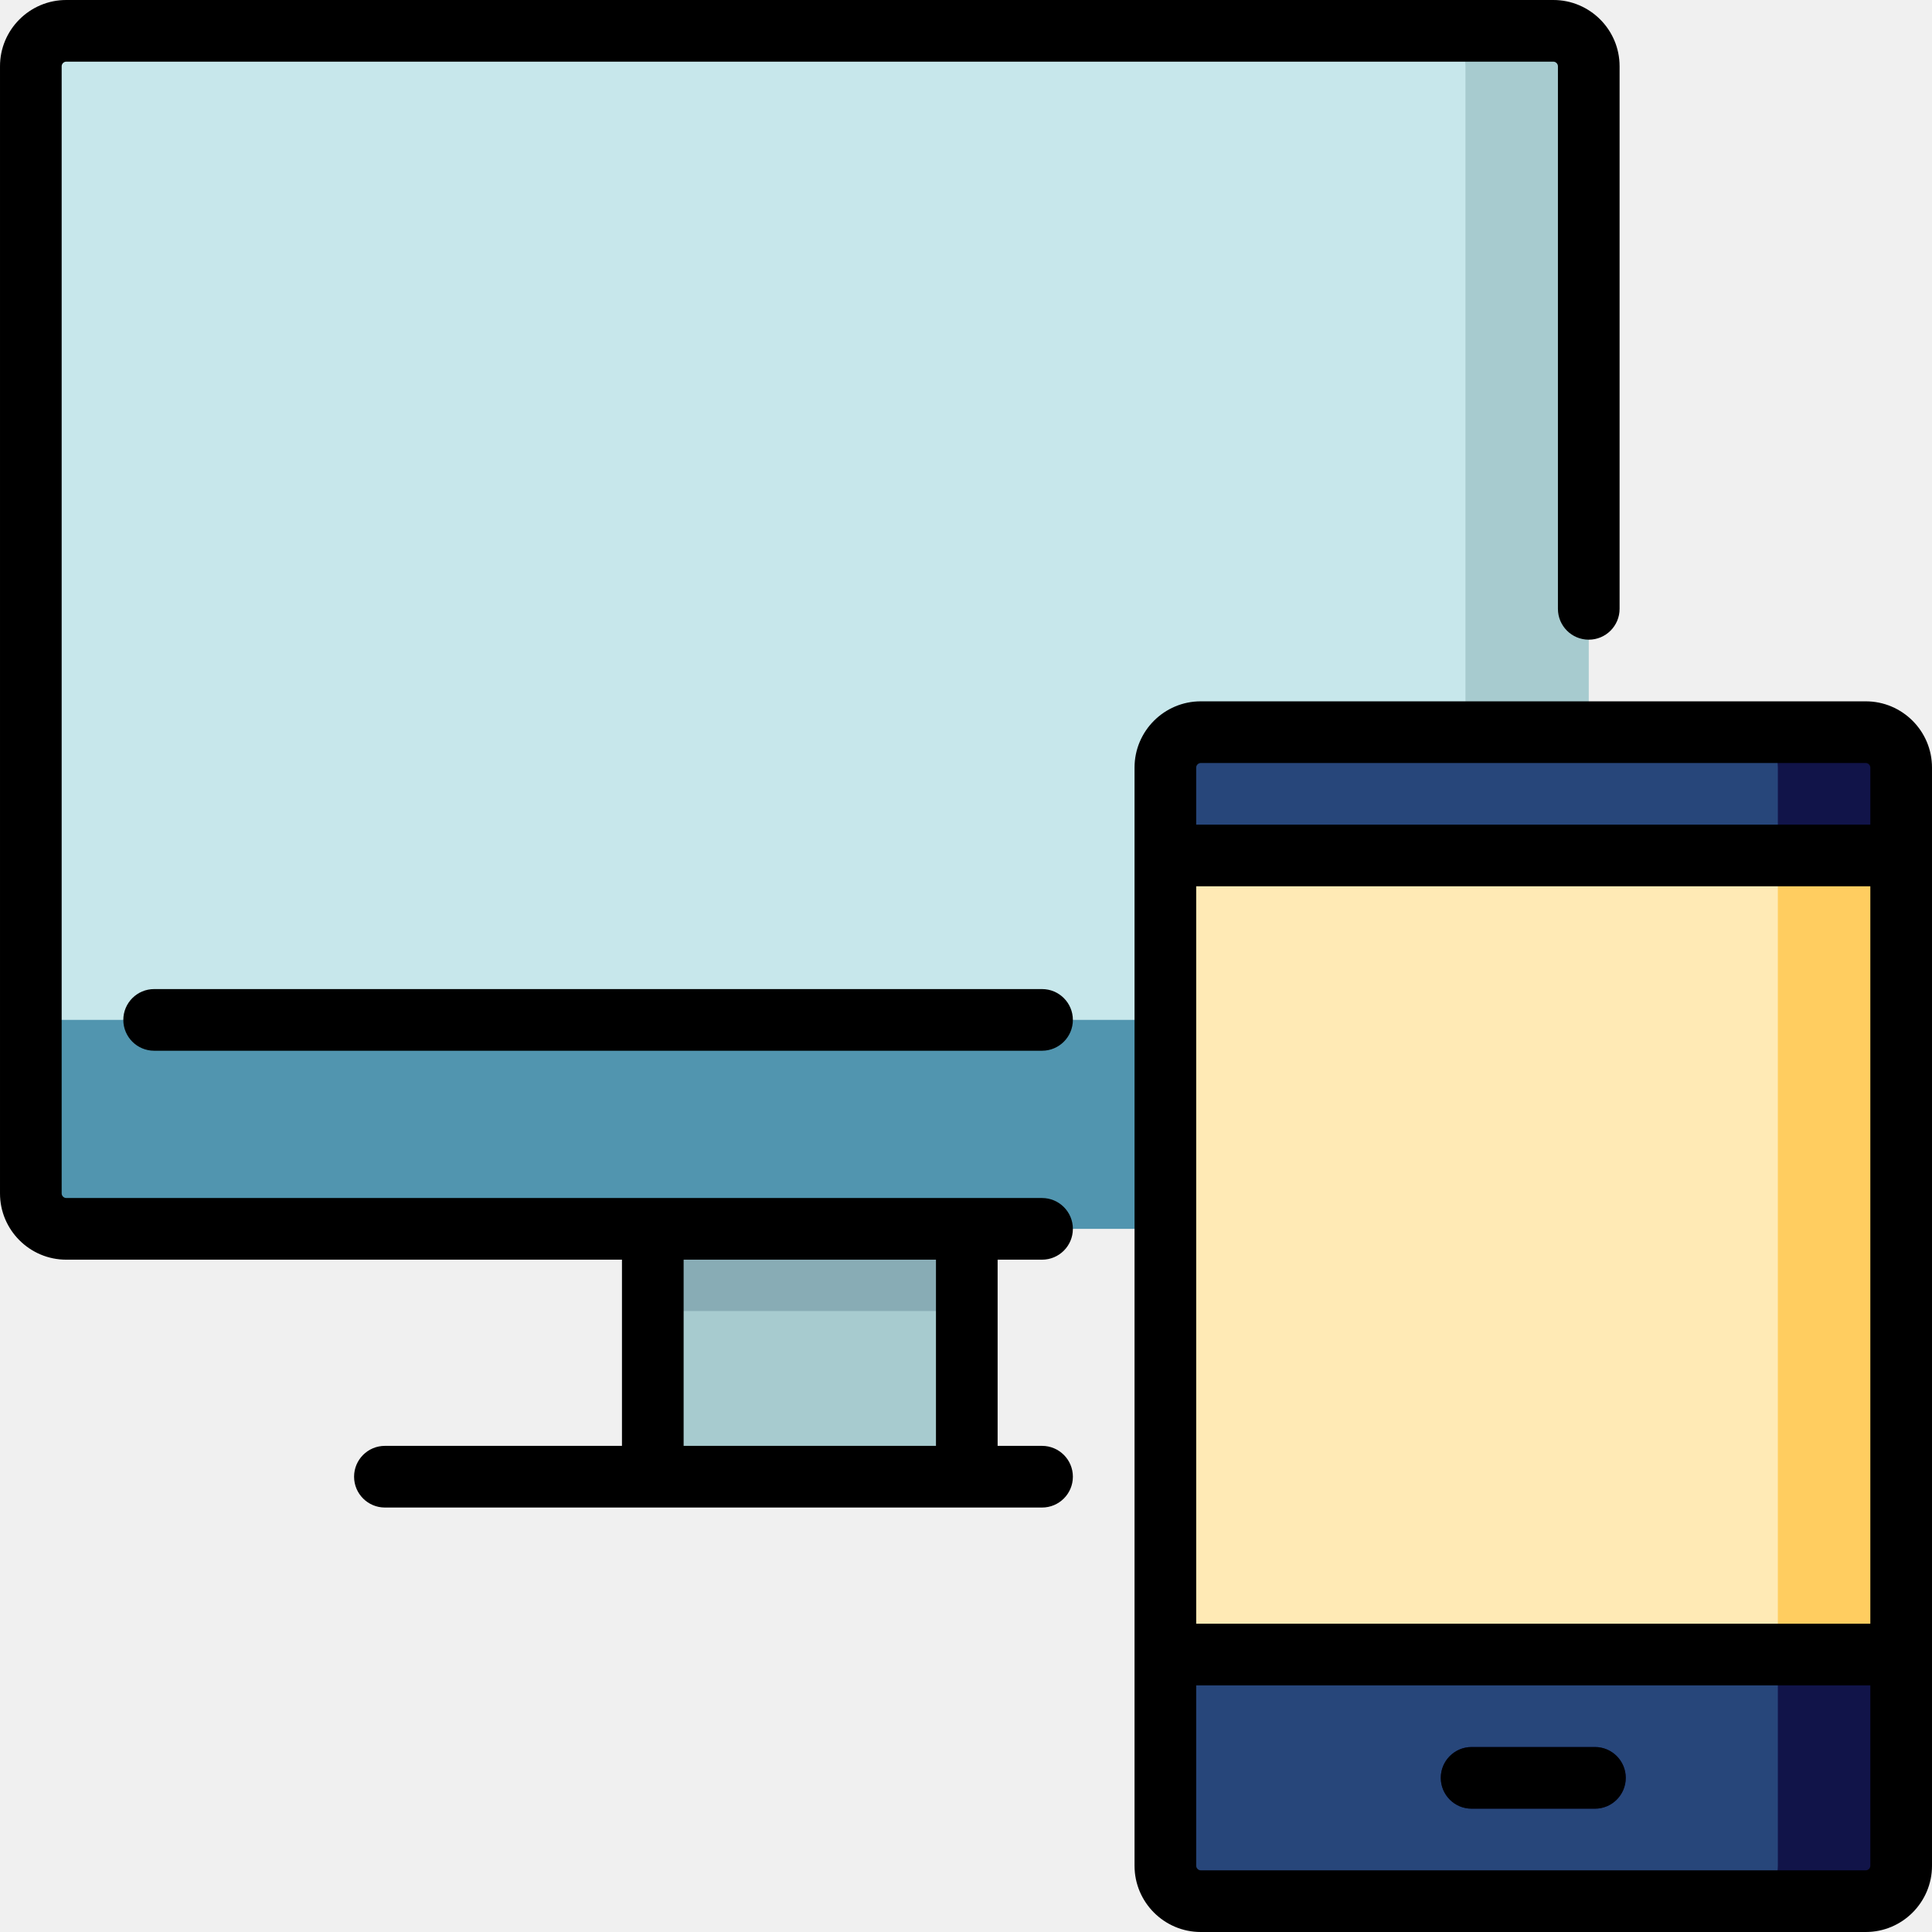
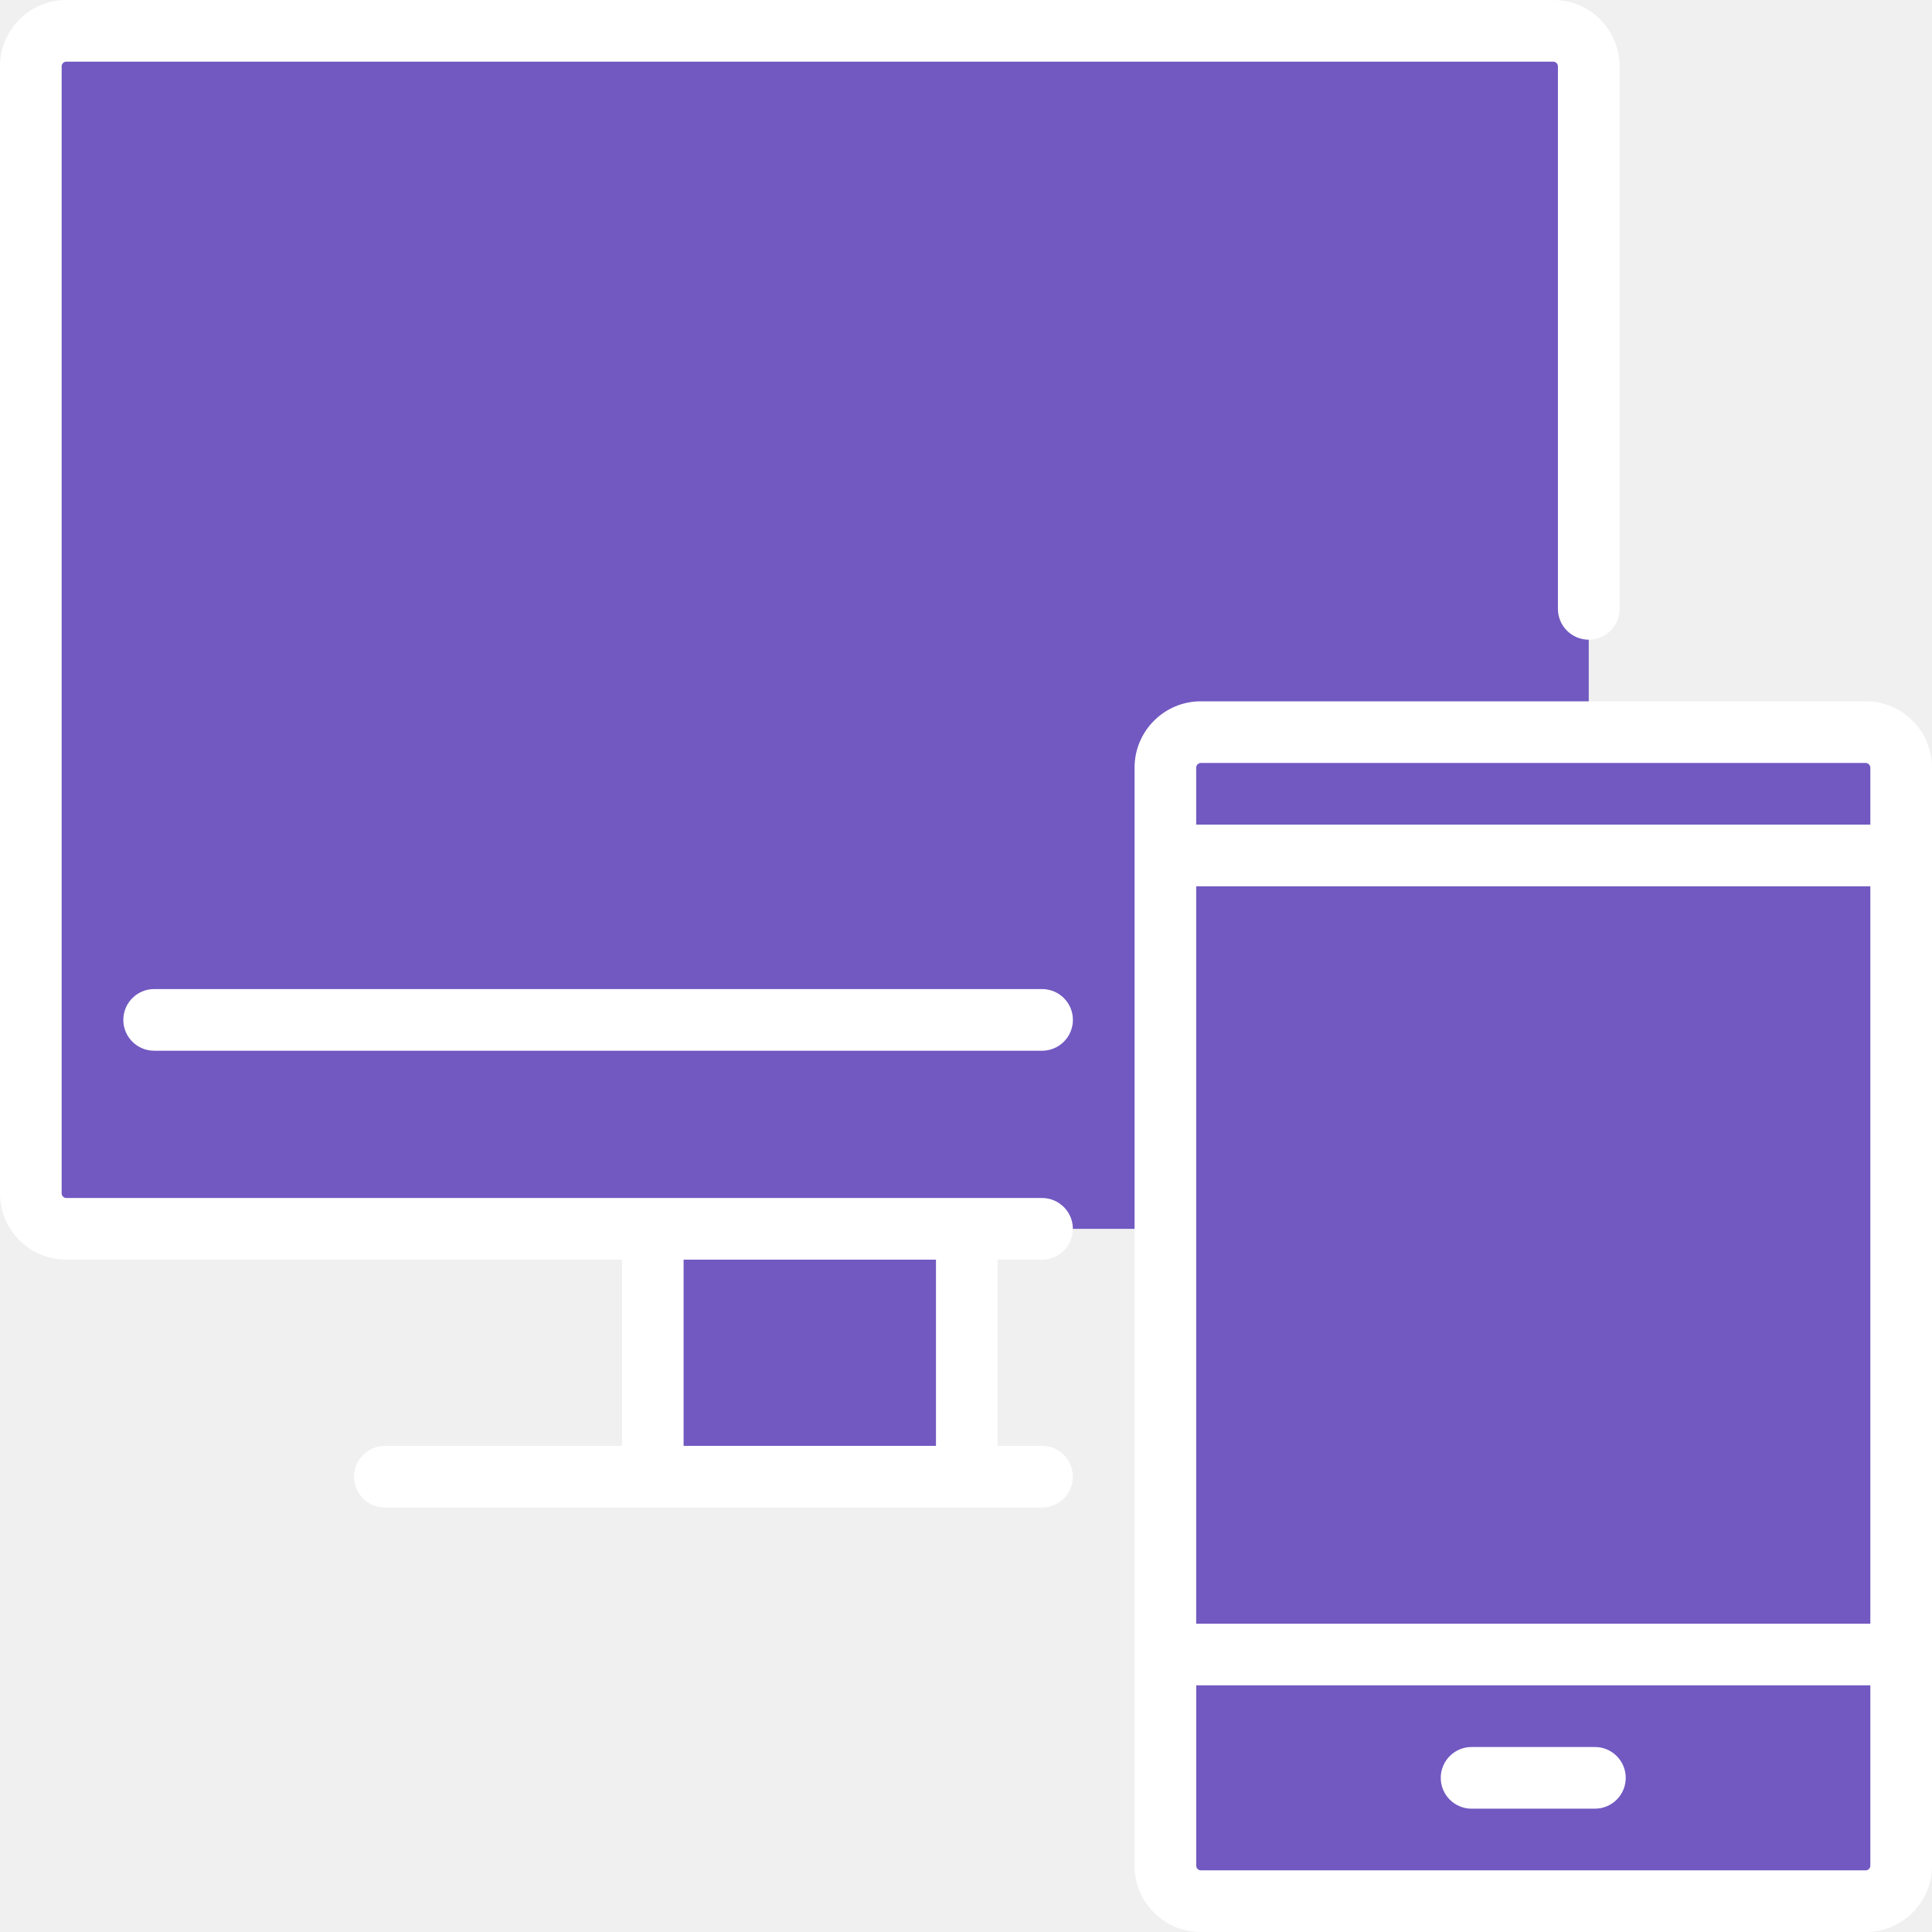
- <svg xmlns="http://www.w3.org/2000/svg" version="1.1" id="Layer_1" viewBox="0 0 512.001 512.001" xml:space="preserve" fill="#000000">
-   <g id="SVGRepo_bgCarrier" stroke-width="0" />
-   <g id="SVGRepo_tracerCarrier" stroke-linecap="round" stroke-linejoin="round" />
-   <g id="SVGRepo_iconCarrier">
-     <polygon style="fill:#88ACB5;" points="256.211,303.867 256.211,347.441 214.402,380.122 172.592,347.441 172.592,303.867 " />
-     <g>
-       <rect x="172.589" y="347.441" style="fill:#A7CBCF;" width="83.619" height="43.901" />
-       <path style="fill:#A7CBCF;" d="M411.66,8.17h-32.681v283.898l42.06-21.787V17.55C421.039,12.397,416.813,8.17,411.66,8.17z" />
-     </g>
-     <path style="fill:#C7E7EB;" d="M378.979,8.17H17.551c-5.153,0-9.379,4.227-9.379,9.379v252.732l32.681,21.787h347.506V17.55 C388.359,12.397,384.132,8.17,378.979,8.17z" />
-     <path style="fill:#367596;" d="M388.359,270.282l-9.379,55.372h32.681c5.153,0,9.379-4.216,9.379-9.379v-45.993L388.359,270.282 L388.359,270.282z" />
-     <path style="fill:#5195AF;" d="M8.171,270.282v45.993c0,5.164,4.227,9.379,9.379,9.379h361.428c5.153,0,9.379-4.216,9.379-9.379 v-45.993L8.171,270.282L8.171,270.282z" />
-     <g>
-       <path style="fill:#111449;" d="M494.451,194.026h-32.681v54.468l42.06-21.787v-23.291 C503.831,198.253,499.604,194.026,494.451,194.026z" />
-       <path style="fill:#111449;" d="M461.771,416.681v87.149h32.681c5.153,0,9.379-4.227,9.379-9.379v-55.982L461.771,416.681z" />
-     </g>
-     <g>
-       <path style="fill:#27467A;" d="M461.771,194.026H350.895h-32.681c-5.153,0-9.379,4.227-9.379,9.39v23.291l32.681,21.787H471.15 v-45.078C471.15,198.253,466.923,194.026,461.771,194.026z" />
-       <path style="fill:#27467A;" d="M341.516,416.681l-32.681,21.787v55.982c0,5.153,4.227,9.379,9.379,9.379h32.681h110.875 c5.153,0,9.379-4.227,9.379-9.379v-77.77H341.516z" />
-     </g>
-     <path style="fill:#111449;" d="M422.673,479.319h-32.681c-4.513,0-8.17-3.658-8.17-8.17c0-4.512,3.657-8.17,8.17-8.17h32.681 c4.513,0,8.17,3.658,8.17,8.17C430.844,475.661,427.187,479.319,422.673,479.319z" />
-     <polygon style="fill:#FFEAB5;" points="471.15,226.707 308.835,226.707 308.835,438.468 471.15,438.468 482.044,332.588 " />
-     <rect x="471.15" y="226.707" style="fill:#FFCD60;" width="32.681" height="211.761" />
-     <path d="M276.154,333.828c4.513,0,8.17-3.658,8.17-8.17c0-4.512-3.657-8.17-8.17-8.17h-258.6c-0.646,0-1.212-0.566-1.212-1.214 V17.554c0-0.646,0.568-1.214,1.212-1.214h394.102c0.646,0,1.212,0.568,1.212,1.214v143.797c0,4.512,3.657,8.17,8.17,8.17 c4.513,0,8.17-3.658,8.17-8.17V17.554C429.21,7.874,421.336,0,411.657,0H17.554C7.875,0,0.001,7.874,0.001,17.554v298.72 c0,9.679,7.874,17.554,17.553,17.554h147.274v49.344h-62.823c-4.513,0-8.17,3.658-8.17,8.17c0,4.512,3.657,8.17,8.17,8.17h174.15 c4.513,0,8.17-3.658,8.17-8.17c0-4.512-3.657-8.17-8.17-8.17h-11.773v-49.344H276.154z M248.041,383.171h-66.873v-49.344h66.873 V383.171z" />
-     <path d="M276.154,262.116H40.852c-4.513,0-8.17,3.658-8.17,8.17c0,4.512,3.657,8.17,8.17,8.17h235.302c4.513,0,8.17-3.658,8.17-8.17 C284.324,265.774,280.668,262.116,276.154,262.116z" />
-     <path d="M494.448,185.86h-176.23c-9.679,0-17.553,7.875-17.553,17.554v291.033c0,9.679,7.874,17.554,17.553,17.554h176.229 c9.679,0,17.553-7.874,17.553-17.554V203.413C512.001,193.734,504.127,185.86,494.448,185.86z M317.005,234.882h178.655v195.416 H317.005V234.882z M318.218,202.201h176.229c0.646,0,1.212,0.566,1.212,1.214v15.127H317.005v-15.127 C317.005,202.767,317.573,202.201,318.218,202.201z M494.448,495.66h-176.23c-0.646,0-1.212-0.568-1.212-1.214v-47.808h178.655 v47.808C495.661,495.092,495.093,495.66,494.448,495.66z" />
-     <path d="M422.673,462.979h-32.681c-4.513,0-8.17,3.658-8.17,8.17c0,4.512,3.657,8.17,8.17,8.17h32.681c4.513,0,8.17-3.658,8.17-8.17 C430.844,466.637,427.187,462.979,422.673,462.979z" />
-   </g>
+ <svg xmlns="http://www.w3.org/2000/svg" width="48" height="48" viewBox="0 0 48 48" fill="none">
+   <path d="M24.019 28.487V32.572L20.099 35.636L16.18 32.572V28.487H24.019Z" fill="#7159C1" />
+   <path d="M24.019 32.573H16.18V36.688H24.019V32.573Z" fill="#7159C1" />
+   <path d="M38.593 0.766H35.529V27.381L39.472 25.339V1.645C39.472 1.162 39.076 0.766 38.593 0.766Z" fill="#7159C1" />
+   <path d="M35.529 0.766H1.645C1.162 0.766 0.766 1.162 0.766 1.645V25.339L3.829 27.381H36.408V1.645C36.408 1.162 36.012 0.766 35.529 0.766Z" fill="#7159C1" />
+   <path d="M36.409 25.339L35.529 30.53H38.593C39.076 30.53 39.472 30.135 39.472 29.651V25.339H36.409Z" fill="#7159C1" />
+   <path d="M0.766 25.339V29.651C0.766 30.135 1.162 30.53 1.645 30.53H35.529C36.012 30.53 36.408 30.135 36.408 29.651V25.339H0.766Z" fill="#7159C1" />
+   <path d="M46.355 18.19H43.291V23.296L47.234 21.254V19.07C47.234 18.586 46.838 18.19 46.355 18.19Z" fill="#7159C1" />
+   <path d="M43.291 39.064V47.234H46.355C46.838 47.234 47.234 46.838 47.234 46.355V41.106L43.291 39.064Z" fill="#7159C1" />
+   <path d="M43.291 18.19H32.896H29.832C29.349 18.19 28.953 18.586 28.953 19.07V21.254L32.017 23.296H44.17V19.07C44.17 18.586 43.774 18.19 43.291 18.19Z" fill="#7159C1" />
+   <path d="M32.017 39.064L28.953 41.106V46.355C28.953 46.838 29.349 47.234 29.832 47.234H32.896H43.291C43.774 47.234 44.17 46.838 44.17 46.355V39.064H32.017V39.064Z" fill="#7159C1" />
+   <path d="M39.625 44.936H36.561C36.138 44.936 35.795 44.593 35.795 44.17C35.795 43.747 36.138 43.404 36.561 43.404H39.625C40.048 43.404 40.391 43.747 40.391 44.17C40.391 44.593 40.048 44.936 39.625 44.936Z" fill="#7159C1" />
+   <path d="M44.17 21.254H28.953V41.106H44.17L45.191 31.18L44.17 21.254Z" fill="#7159C1" />
+   <path d="M47.234 21.254H44.17V41.106H47.234V21.254Z" fill="#7159C1" />
+   <path d="M25.889 31.296C26.312 31.296 26.655 30.953 26.655 30.53C26.655 30.107 26.312 29.764 25.889 29.764H1.646C1.585 29.764 1.532 29.711 1.532 29.651V1.646C1.532 1.585 1.585 1.532 1.646 1.532H38.593C38.653 1.532 38.706 1.585 38.706 1.646V15.127C38.706 15.55 39.049 15.893 39.472 15.893C39.895 15.893 40.238 15.55 40.238 15.127V1.646C40.238 0.738 39.5 0 38.593 0H1.646C0.738 0 0 0.738 0 1.646V29.651C0 30.558 0.738 31.296 1.646 31.296H15.453V35.922H9.563C9.14 35.922 8.797 36.265 8.797 36.688C8.797 37.111 9.14 37.454 9.563 37.454H25.889C26.312 37.454 26.655 37.111 26.655 36.688C26.655 36.265 26.312 35.922 25.889 35.922H24.786V31.296H25.889ZM23.254 35.922H16.984V31.296H23.254V35.922Z" fill="white" />
+   <path d="M25.89 24.573H3.83C3.407 24.573 3.064 24.916 3.064 25.339C3.064 25.762 3.407 26.105 3.83 26.105H25.89C26.313 26.105 26.656 25.762 26.656 25.339C26.656 24.916 26.313 24.573 25.89 24.573Z" fill="white" />
+   <path d="M46.355 17.424H29.833C28.926 17.424 28.188 18.163 28.188 19.07V46.354C28.188 47.262 28.926 48 29.833 48H46.355C47.262 48 48 47.262 48 46.354V19.07C48 18.163 47.262 17.424 46.355 17.424ZM29.719 22.02H46.468V40.34H29.719V22.02ZM29.833 18.956H46.355C46.415 18.956 46.468 19.009 46.468 19.07V20.488H29.719V19.07C29.719 19.009 29.773 18.956 29.833 18.956ZM46.355 46.468H29.833C29.773 46.468 29.72 46.415 29.72 46.354V41.872H46.468V46.354C46.468 46.415 46.415 46.468 46.355 46.468Z" fill="white" />
+   <path d="M39.625 43.404H36.561C36.138 43.404 35.795 43.747 35.795 44.17C35.795 44.593 36.138 44.936 36.561 44.936H39.625C40.048 44.936 40.391 44.593 40.391 44.17C40.391 43.747 40.048 43.404 39.625 43.404Z" fill="white" />
</svg>
